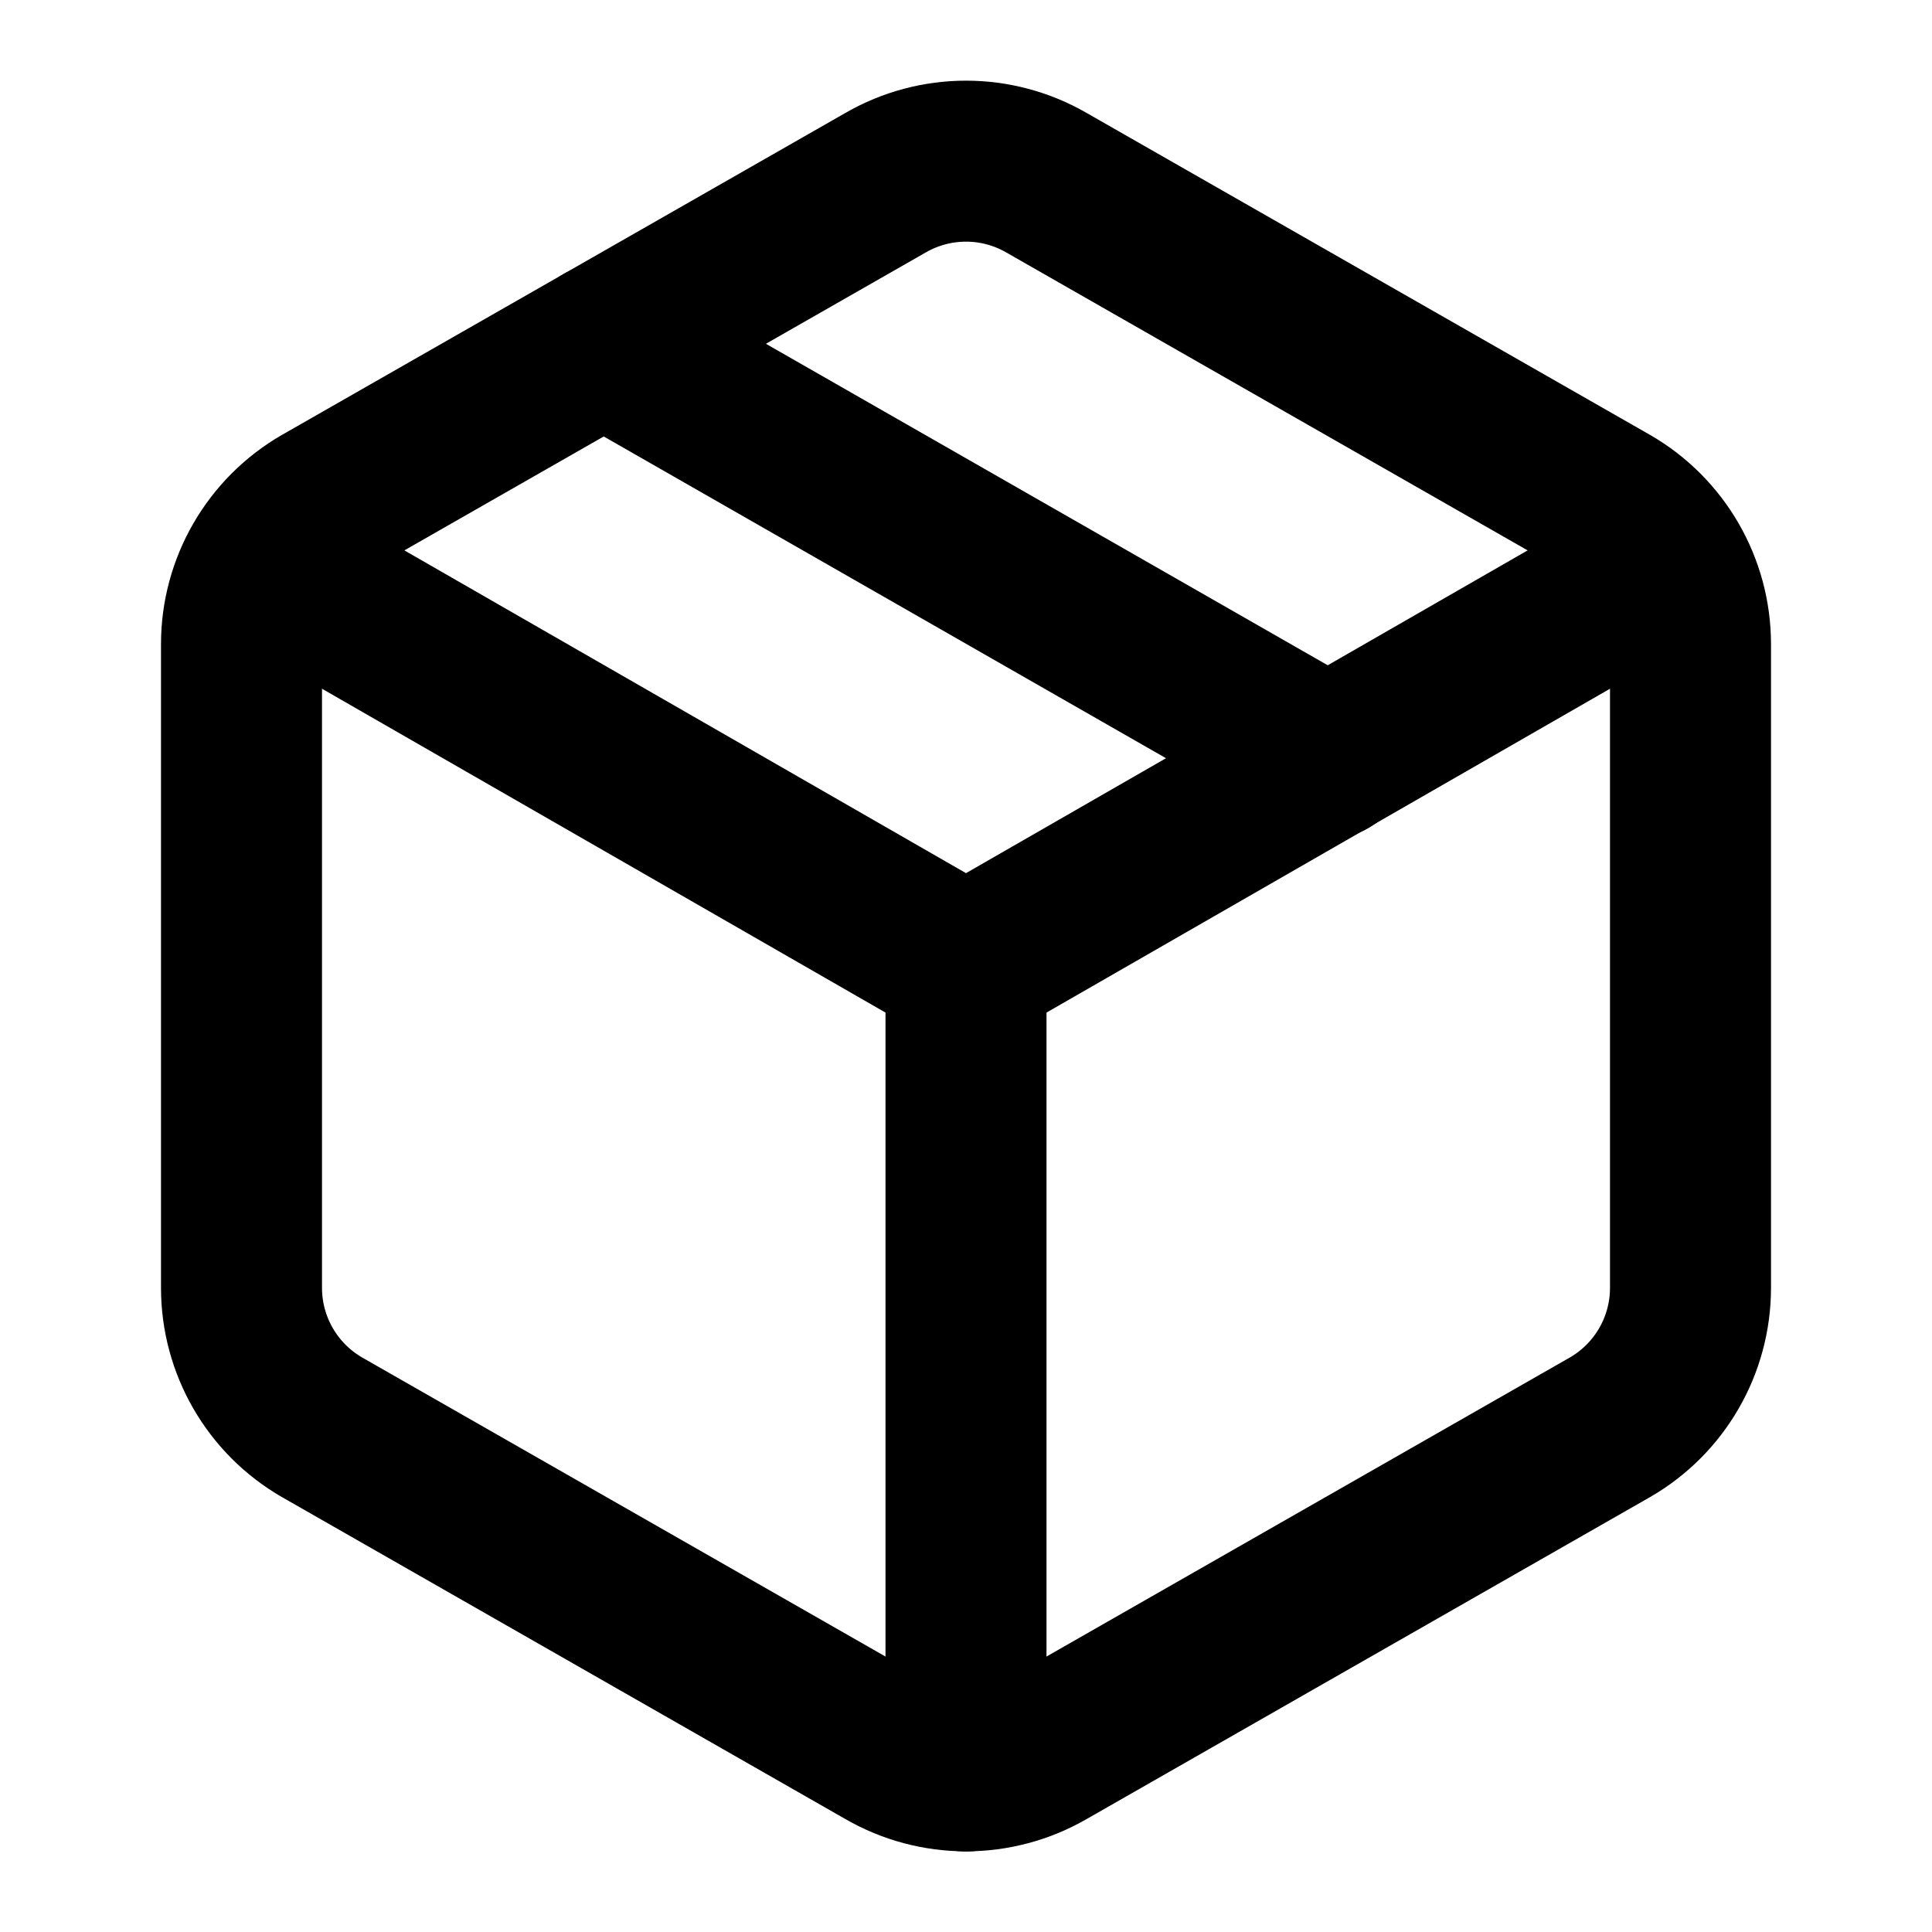
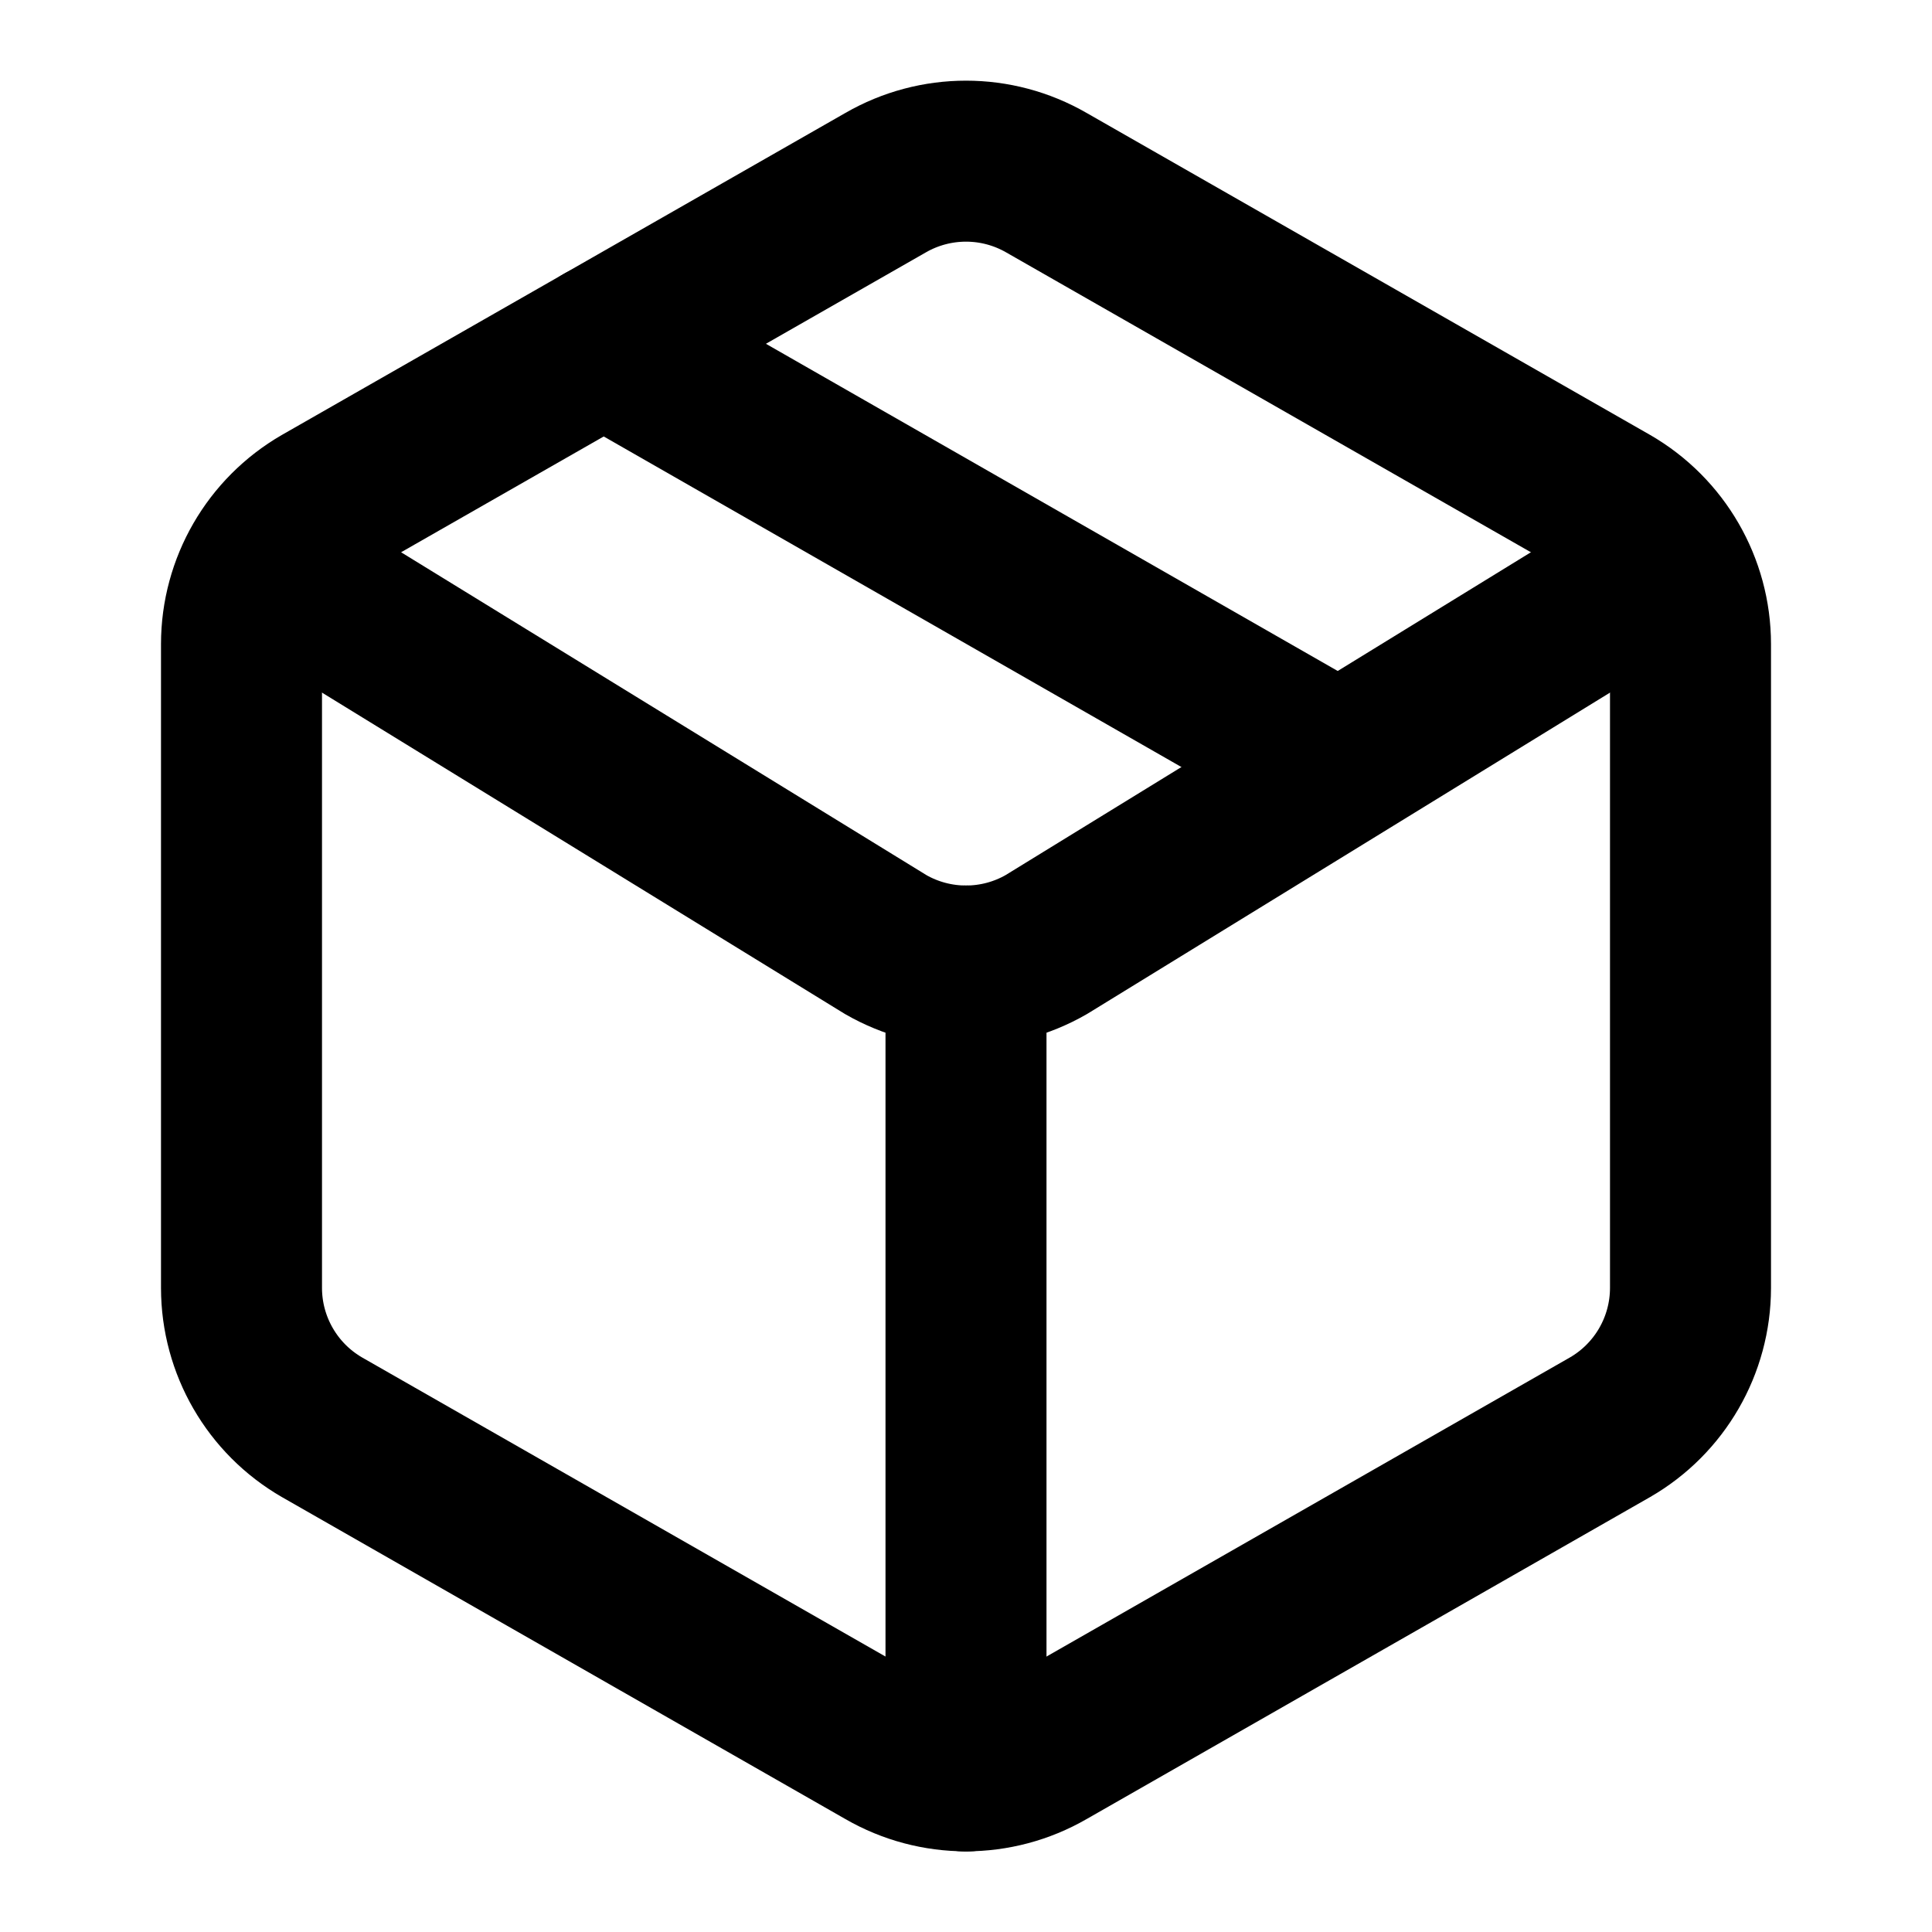
<svg xmlns="http://www.w3.org/2000/svg" viewBox="0 0 24 24" fill="none" stroke="currentColor" stroke-width="2" stroke-linecap="round" stroke-linejoin="round">
+   <path d="M11 21.73a2 2 0 0 0 2 0l7-4A2 2 0 0 0 21 16V8a2 2 0 0 0-1-1.73l-7-4a2 2 0 0 0-2 0l-7 4A2 2 0 0 0 3 8v8a2 2 0 0 0 1 1.73z" />
+   <path d="M12 22V12" />
+   <path d="m3.3 7 7.703 4.734a2 2 0 0 0 1.994 0L20.7 7" />
  <path d="m7.5 4.27 9 5.15" />
-   <path d="M21 8a2 2 0 0 0-1-1.73l-7-4a2 2 0 0 0-2 0l-7 4A2 2 0 0 0 3 8v8a2 2 0 0 0 1 1.73l7 4a2 2 0 0 0 2 0l7-4A2 2 0 0 0 21 16Z" />
-   <path d="m3.3 7 8.7 5 8.7-5" />
-   <path d="M12 22V12" />
</svg>
